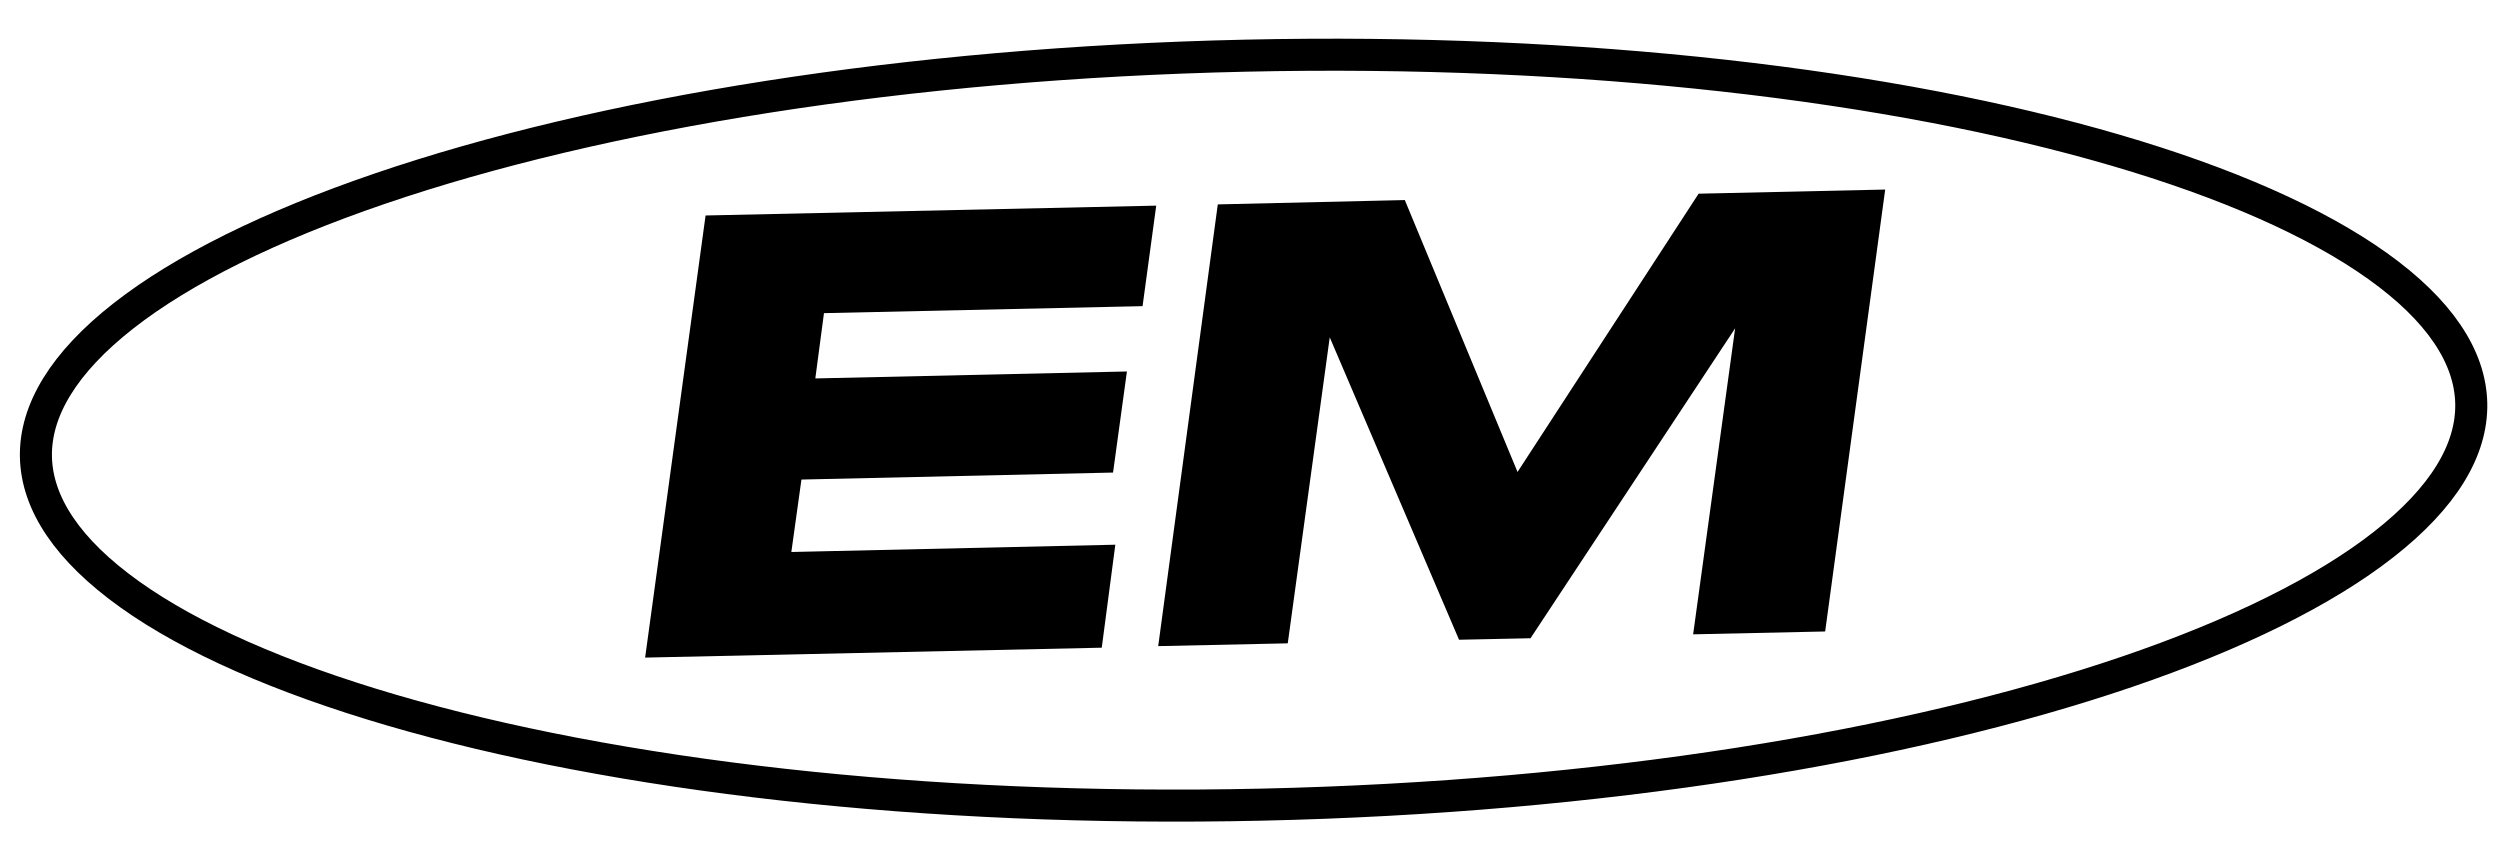
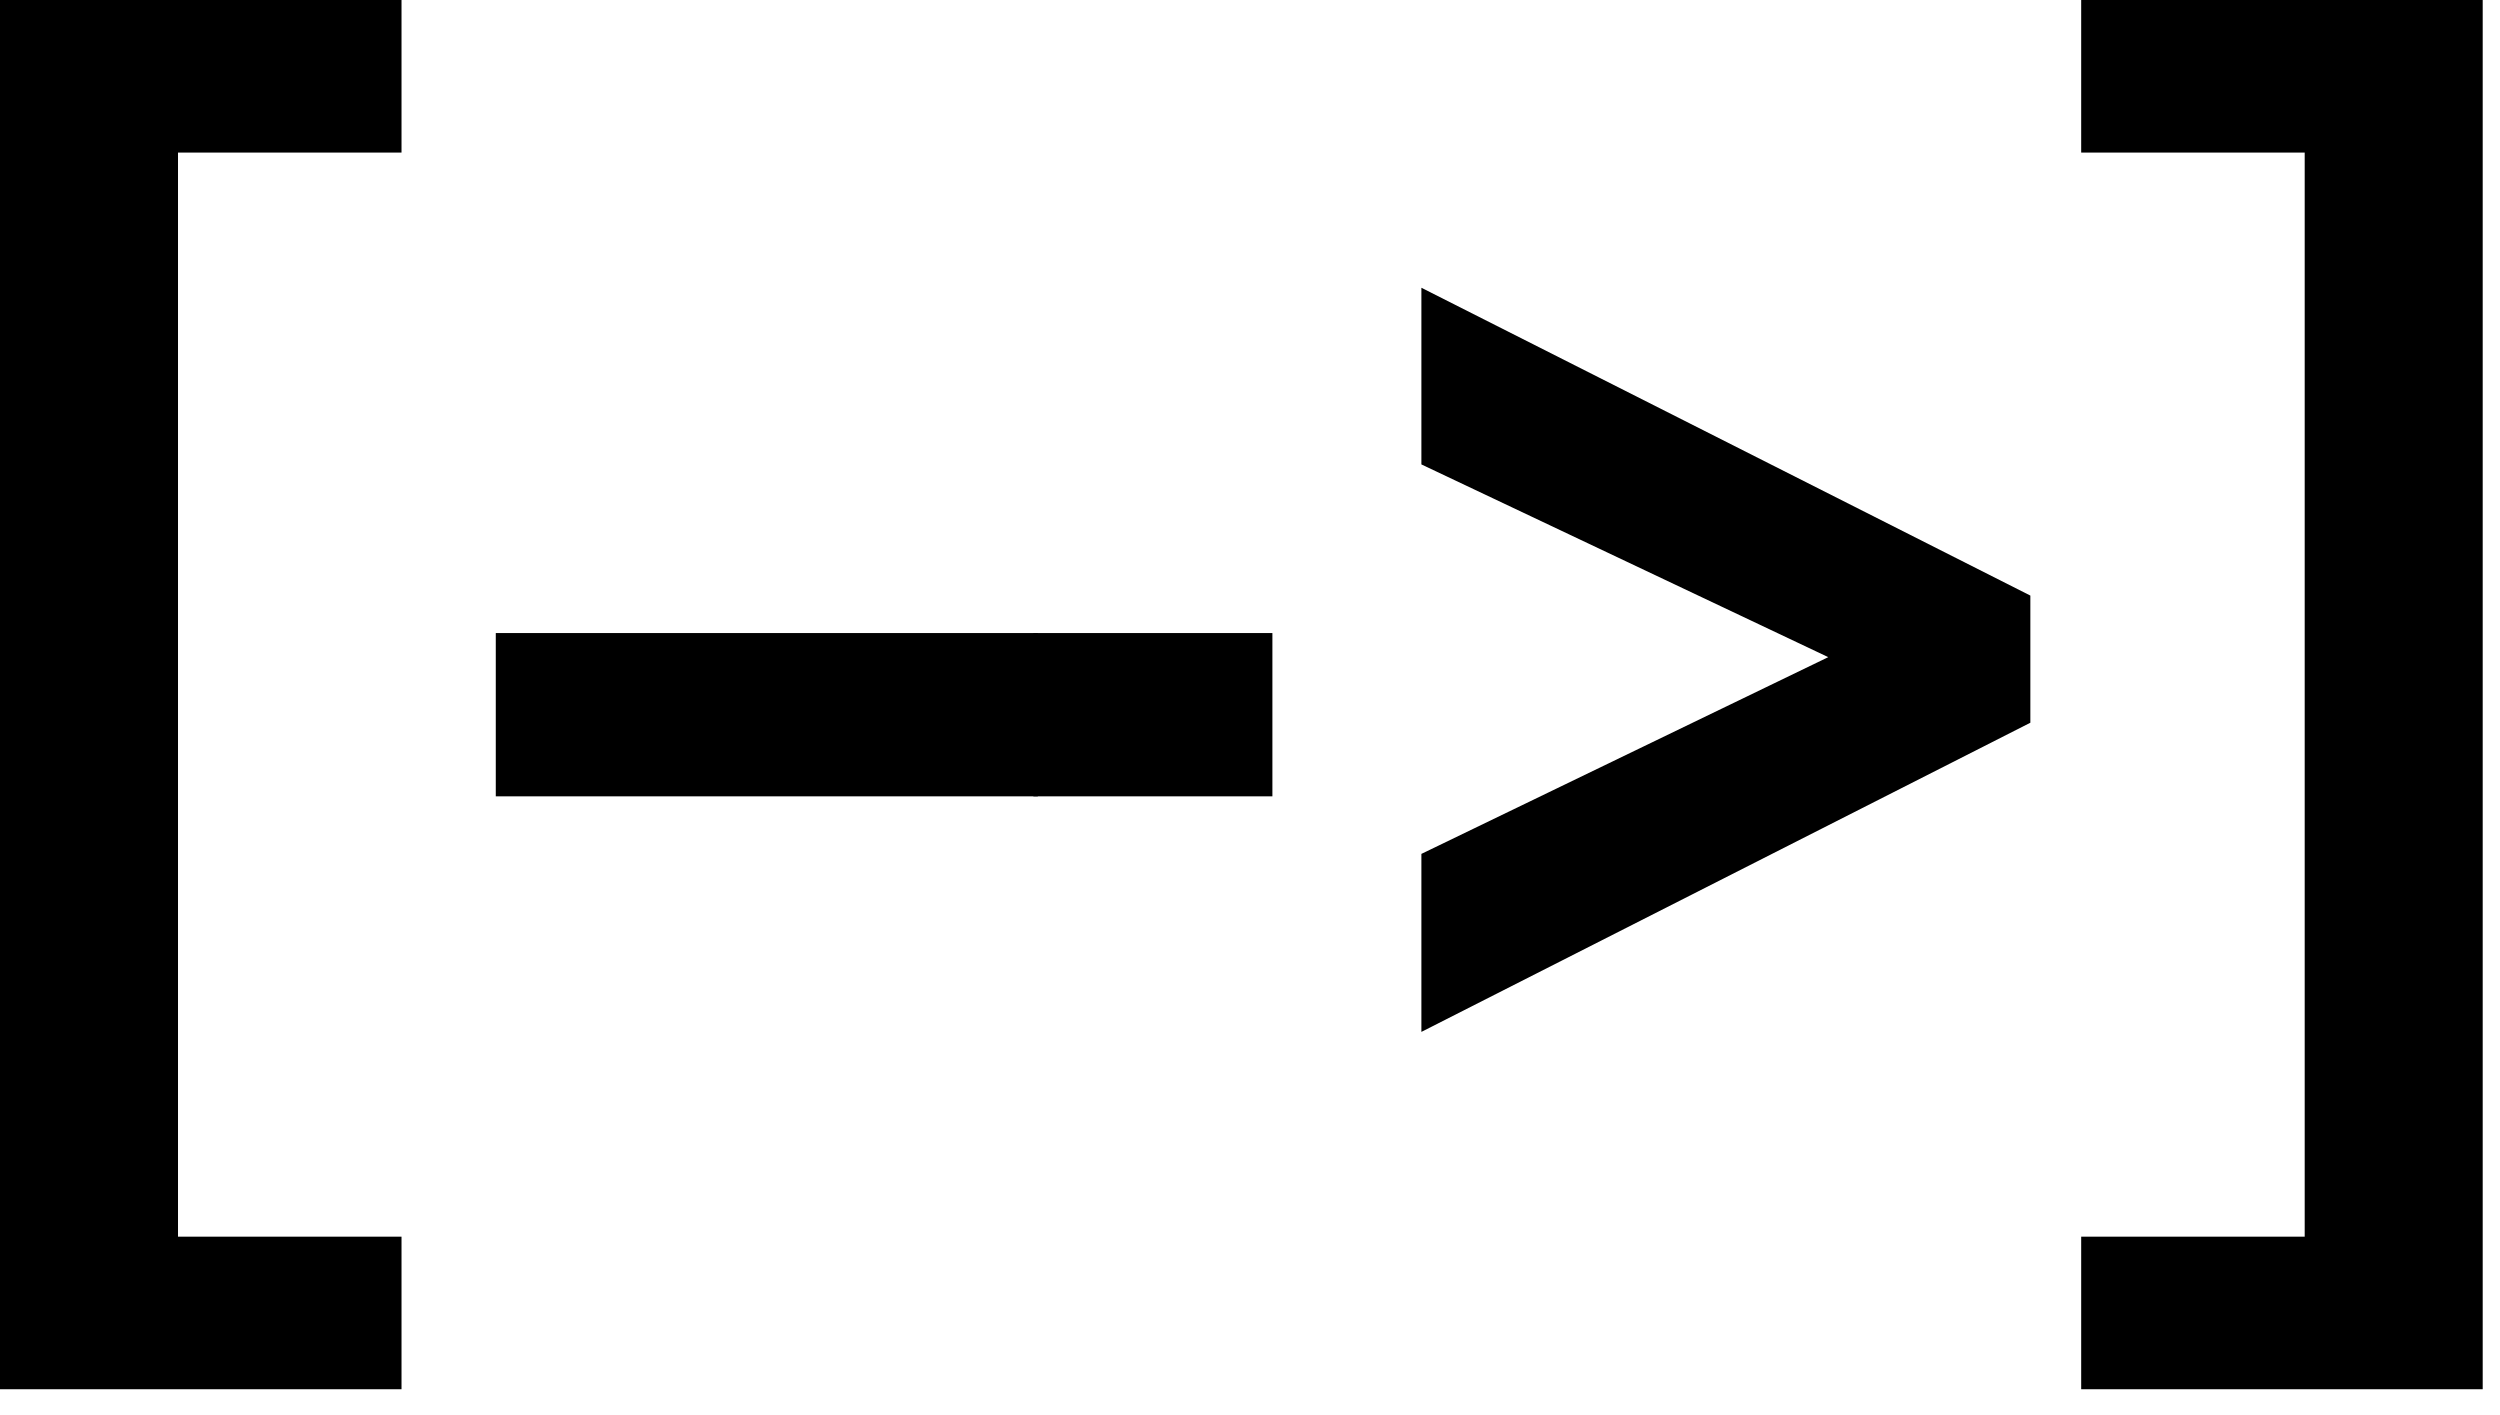
- <svg xmlns="http://www.w3.org/2000/svg" width="78" height="27" viewBox="0 0 78 27" fill="none">
-   <g clip-path="url(#clip0)">
-     <path d="M38.854 1.737C49.446 1.503 59.045 2.651 65.998 4.684C69.478 5.701 72.266 6.932 74.182 8.301C76.108 9.677 77.071 11.129 77.103 12.581C77.135 14.033 76.237 15.526 74.374 16.985C72.52 18.438 69.789 19.791 66.358 20.961C59.502 23.299 49.963 24.87 39.37 25.105C28.778 25.339 19.179 24.191 12.226 22.158C8.746 21.14 5.958 19.91 4.042 18.541C2.116 17.165 1.153 15.713 1.121 14.261C1.089 12.809 1.987 11.316 3.85 9.856C5.704 8.404 8.435 7.051 11.866 5.881C18.722 3.542 28.261 1.971 38.854 1.737Z" stroke="currentColor" />
-     <path d="M36.074 6.416L35.648 9.552L25.708 9.77L25.438 11.807L35.16 11.59L34.727 14.744L25.005 14.962L24.69 17.222L34.798 16.995L34.375 20.208L20.128 20.517L22.014 6.723L36.074 6.416Z" fill="currentColor" />
-     <path d="M37.995 6.377L43.83 6.242L47.347 14.725L52.997 6.043L58.818 5.914L56.945 19.702L52.826 19.791L54.136 10.244L47.752 19.913L45.522 19.96L41.488 10.525L40.178 20.072L36.136 20.159L37.995 6.377Z" fill="currentColor" />
-   </g>
+ <svg xmlns="http://www.w3.org/2000/svg" width="99" height="56" viewBox="0 0 99 56" fill="none">
+   <path d="M15.9 55.014H0V0H15.9V6.042H7.049V48.972H15.9V55.014Z" fill="currentColor" />
+   <path d="M41.098 31.535H19.633V25.069H41.098V31.535Z" fill="currentColor" />
+   <path d="M50.387 31.535H40.922V25.069H50.387V31.535Z" fill="currentColor" />
+   <path d="M80.402 28.62L56.287 40.863V33.814L72.399 26.023L56.287 18.391V11.395L80.402 23.585V28.62Z" fill="currentColor" />
+   <path d="M98.315 55.014H82.415V48.972H91.266V6.042H82.415V0H98.315V55.014Z" fill="currentColor" />
</svg>
